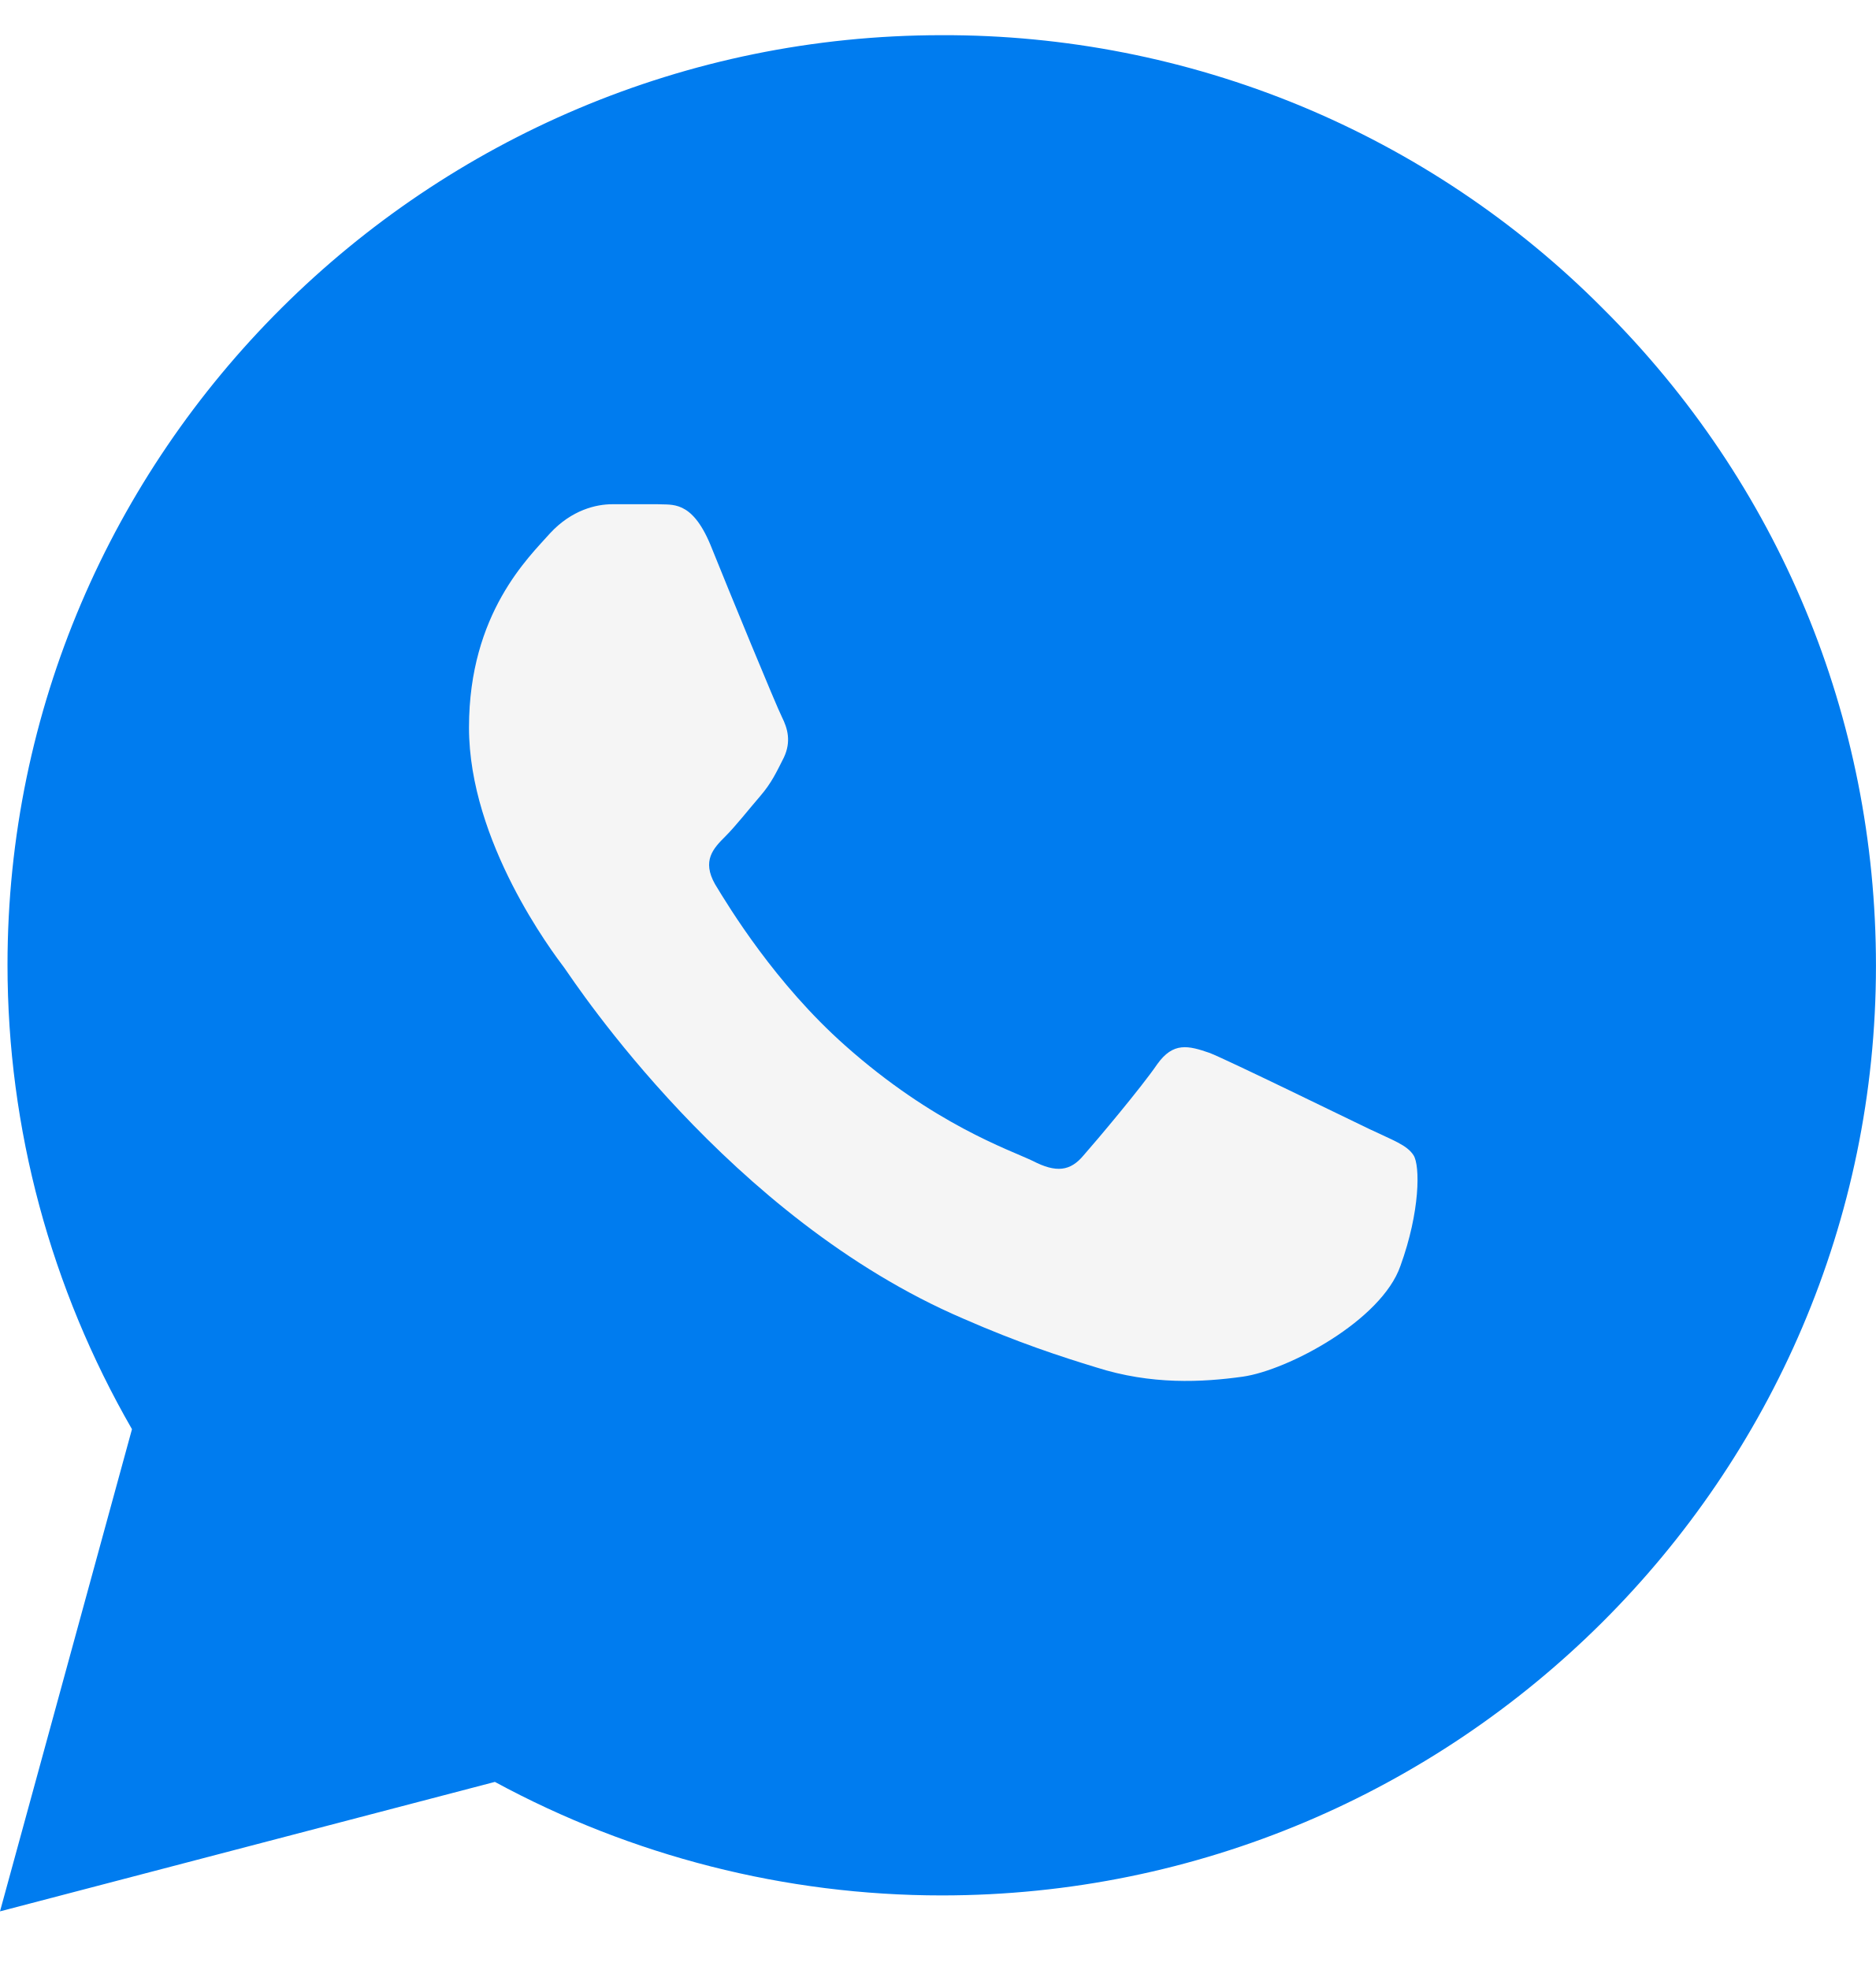
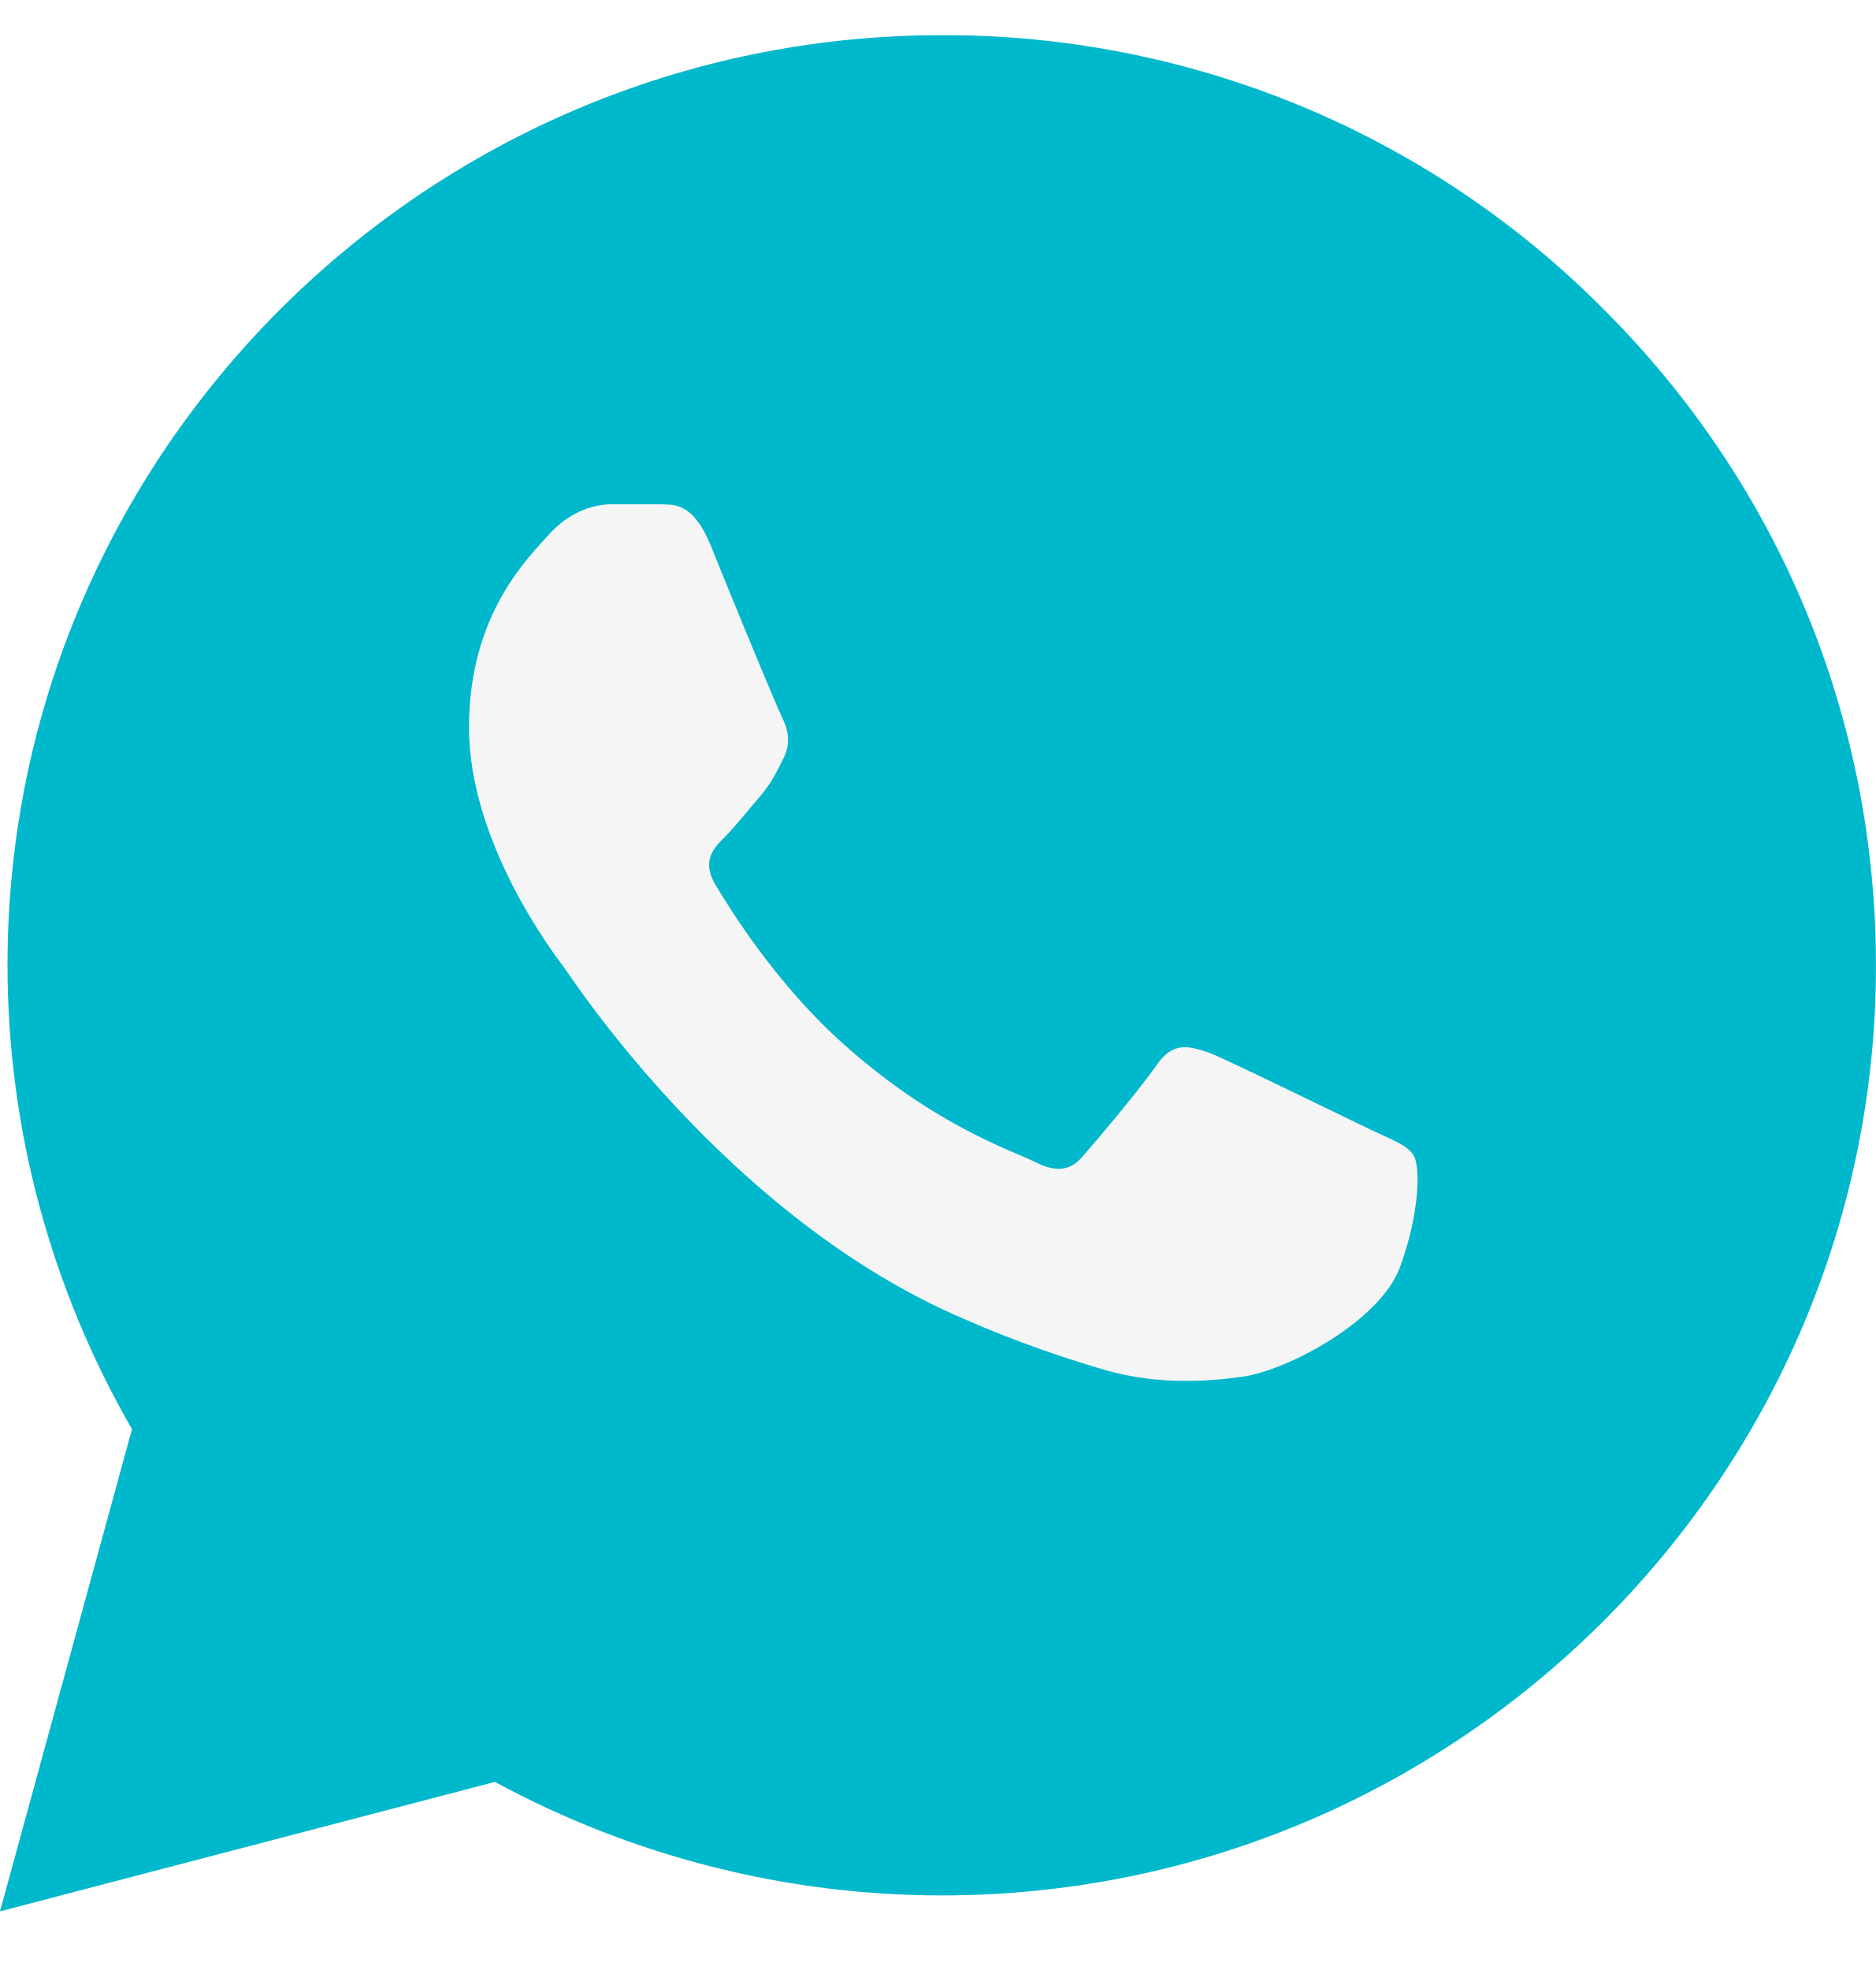
<svg xmlns="http://www.w3.org/2000/svg" width="20" height="21" viewBox="0 0 20 21" fill="none">
-   <path d="M4.473 3.891L8 1.549L14.5 2.071L16.534 3.927C17.815 5.097 18.716 6.625 19.12 8.312C19.681 10.654 19.244 13.123 17.913 15.129L17.256 16.12C16.125 17.824 14.406 19.052 12.427 19.568L11.476 19.816C10.2 20.149 8.847 20.022 7.655 19.456L4.533 17.976C4.215 17.825 3.835 17.894 3.592 18.149C3.014 18.752 2.01 18.204 2.204 17.392L2.441 16.402C2.48 16.241 2.481 16.073 2.446 15.911L1.446 11.393C1.155 10.075 1.242 8.701 1.699 7.43C2.219 5.983 3.192 4.742 4.473 3.891Z" fill="#007CEF" />
-   <path d="M17.085 3.285C16.164 2.359 15.066 1.625 13.857 1.125C12.647 0.626 11.35 0.371 10.04 0.375C4.553 0.375 0.08 4.825 0.08 10.285C0.08 12.035 0.543 13.735 1.407 15.235L0 20.375L5.276 18.995C6.734 19.785 8.372 20.205 10.04 20.205C15.528 20.205 20 15.755 20 10.295C20 7.645 18.965 5.155 17.085 3.285ZM10.04 18.525C8.553 18.525 7.095 18.125 5.819 17.375L5.518 17.195L2.382 18.015L3.216 14.975L3.015 14.665C2.188 13.352 1.75 11.834 1.749 10.285C1.749 5.745 5.467 2.045 10.03 2.045C12.241 2.045 14.322 2.905 15.879 4.465C16.651 5.229 17.262 6.138 17.678 7.138C18.094 8.139 18.306 9.212 18.302 10.295C18.322 14.835 14.603 18.525 10.04 18.525Z" fill="#007CEF" />
+   <path d="M4.473 3.891L8 1.549L14.5 2.071L16.534 3.927C17.815 5.097 18.716 6.625 19.12 8.312C19.681 10.654 19.244 13.123 17.913 15.129L17.256 16.12C16.125 17.824 14.406 19.052 12.427 19.568L11.476 19.816C10.2 20.149 8.847 20.022 7.655 19.456L4.533 17.976C4.215 17.825 3.835 17.894 3.592 18.149C3.014 18.752 2.01 18.204 2.204 17.392L2.441 16.402C2.48 16.241 2.481 16.073 2.446 15.911L1.446 11.393C1.155 10.075 1.242 8.701 1.699 7.43C2.219 5.983 3.192 4.742 4.473 3.891Z" fill="#00B8CC" />
+   <path d="M17.085 3.285C16.164 2.359 15.066 1.625 13.857 1.125C12.647 0.626 11.35 0.371 10.04 0.375C4.553 0.375 0.08 4.825 0.08 10.285C0.08 12.035 0.543 13.735 1.407 15.235L0 20.375L5.276 18.995C6.734 19.785 8.372 20.205 10.04 20.205C15.528 20.205 20 15.755 20 10.295C20 7.645 18.965 5.155 17.085 3.285ZM10.04 18.525C8.553 18.525 7.095 18.125 5.819 17.375L5.518 17.195L2.382 18.015L3.216 14.975L3.015 14.665C2.188 13.352 1.75 11.834 1.749 10.285C1.749 5.745 5.467 2.045 10.03 2.045C12.241 2.045 14.322 2.905 15.879 4.465C16.651 5.229 17.262 6.138 17.678 7.138C18.094 8.139 18.306 9.212 18.302 10.295C18.322 14.835 14.603 18.525 10.04 18.525Z" fill="#00B8CC" />
  <path d="M14.598 12.035C14.347 11.915 13.121 11.315 12.899 11.225C12.668 11.145 12.508 11.105 12.337 11.345C12.166 11.595 11.694 12.155 11.553 12.315C11.412 12.485 11.261 12.505 11.01 12.375C10.759 12.255 9.955 11.985 9.01 11.145C8.266 10.485 7.774 9.675 7.623 9.425C7.482 9.175 7.603 9.045 7.734 8.915C7.844 8.805 7.985 8.625 8.106 8.485C8.226 8.345 8.276 8.235 8.357 8.075C8.437 7.905 8.397 7.765 8.337 7.645C8.276 7.525 7.774 6.305 7.573 5.805C7.372 5.325 7.161 5.385 7.01 5.375H6.528C6.357 5.375 6.095 5.435 5.864 5.685C5.643 5.935 5 6.535 5 7.755C5 8.975 5.894 10.155 6.015 10.315C6.136 10.485 7.774 12.985 10.266 14.055C10.859 14.315 11.322 14.465 11.683 14.575C12.276 14.765 12.819 14.735 13.251 14.675C13.734 14.605 14.729 14.075 14.93 13.495C15.141 12.915 15.141 12.425 15.07 12.315C15 12.205 14.849 12.155 14.598 12.035Z" fill="#F5F5F5" />
</svg>
